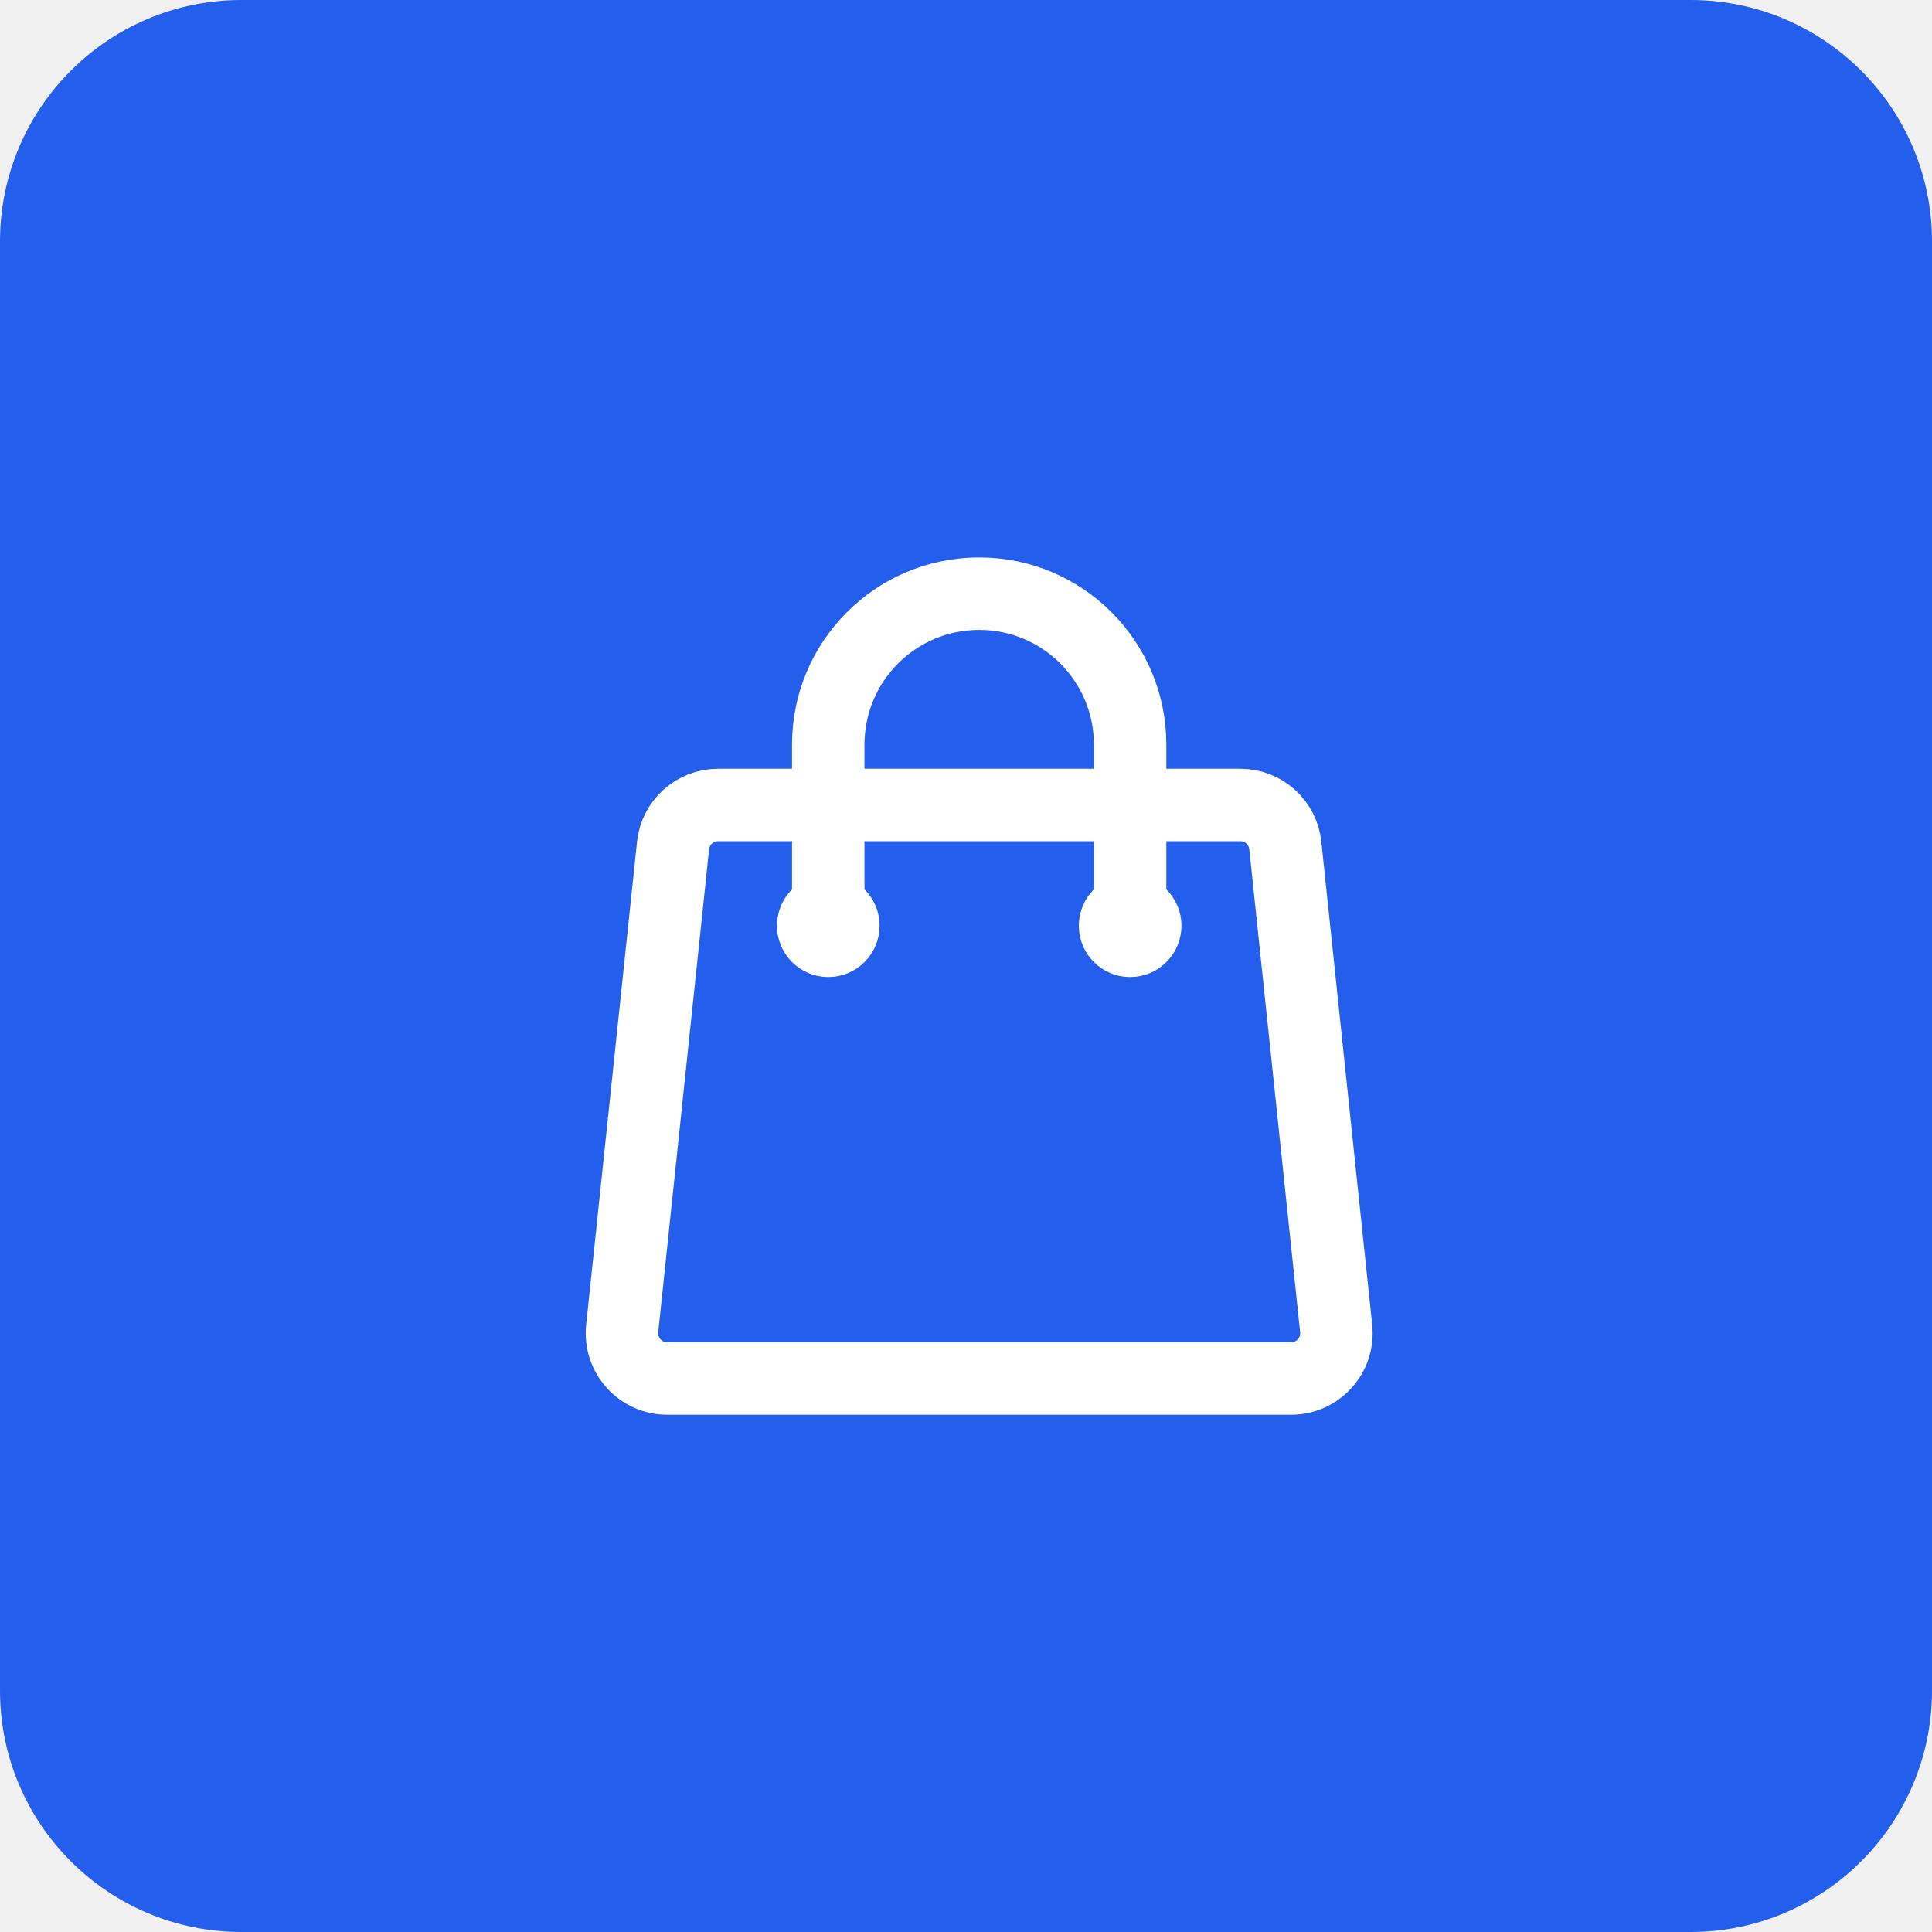
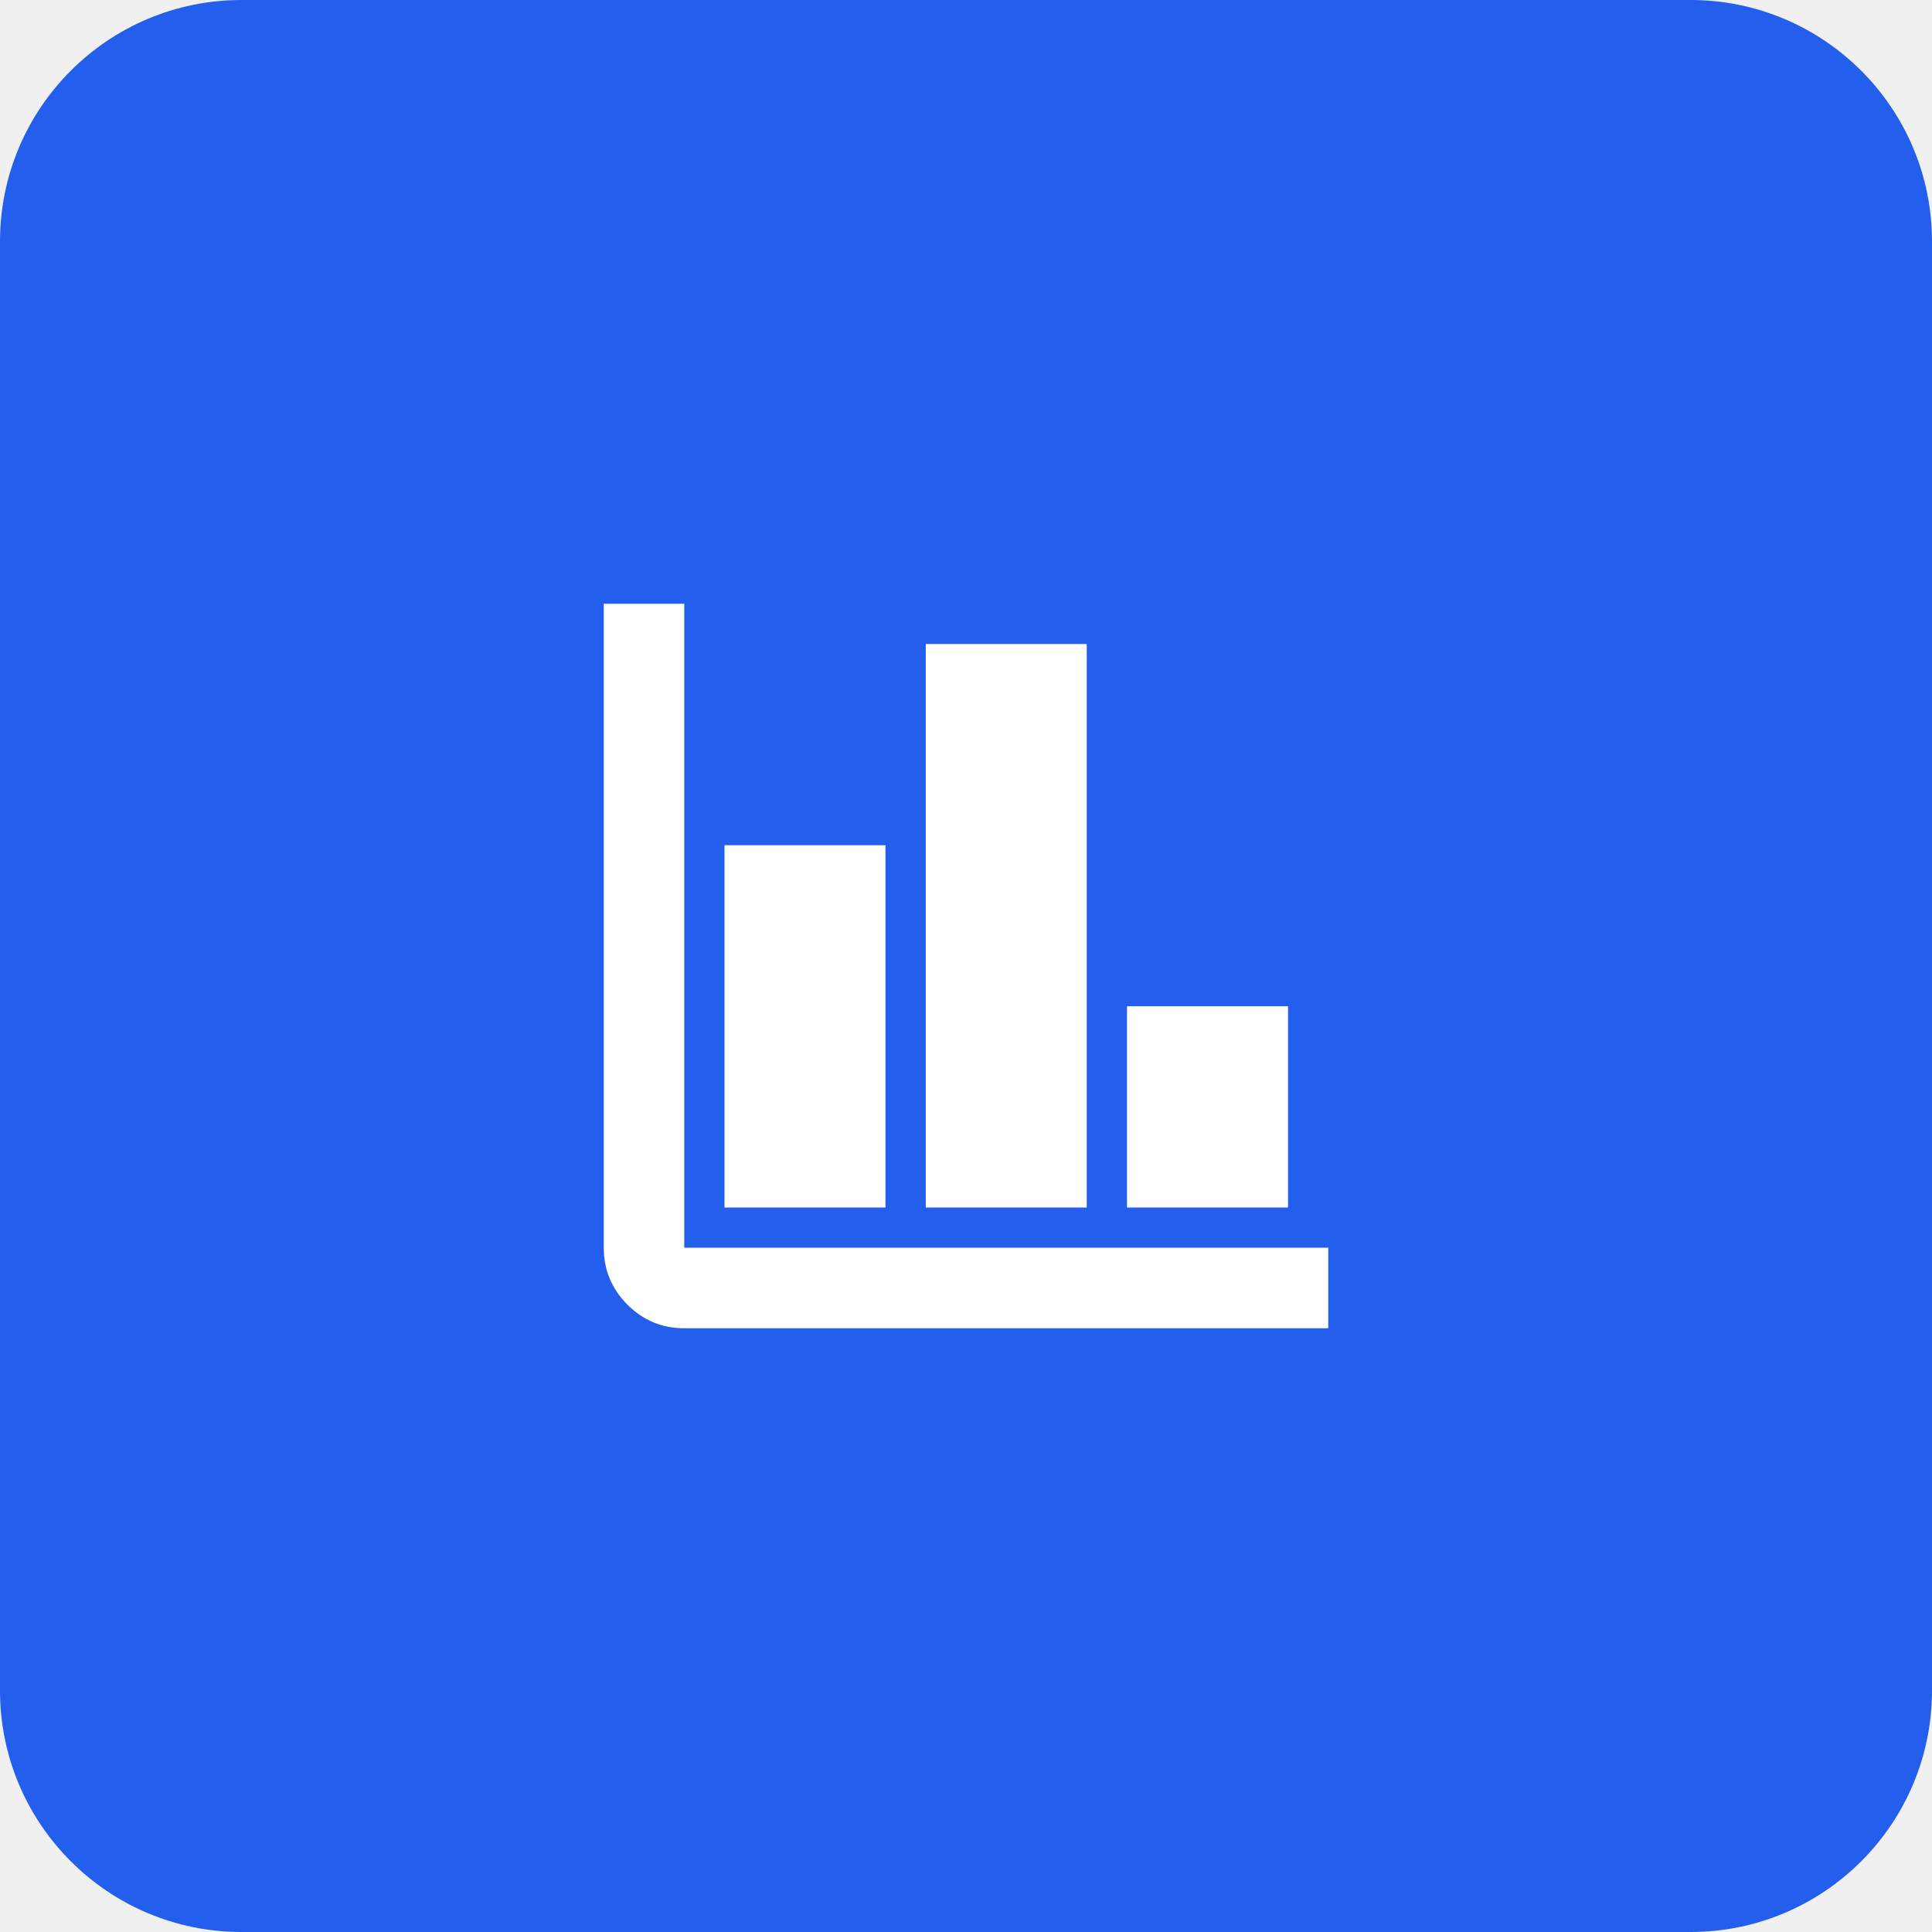
<svg xmlns="http://www.w3.org/2000/svg" width="40" height="40" viewBox="0 0 40 40" fill="none">
-   <rect width="40" height="40" rx="5" fill="#245EEC" />
-   <path d="M23.398 19.166V15.416C23.398 13.69 21.999 12.291 20.273 12.291C18.547 12.291 17.148 13.69 17.148 15.416V19.166M26.611 17.505L27.664 27.505C27.722 28.059 27.288 28.541 26.732 28.541H13.815C13.258 28.541 12.824 28.059 12.882 27.505L13.935 17.505C13.985 17.028 14.387 16.666 14.867 16.666H25.679C26.159 16.666 26.561 17.028 26.611 17.505ZM17.461 19.166C17.461 19.339 17.321 19.479 17.148 19.479C16.976 19.479 16.836 19.339 16.836 19.166C16.836 18.993 16.976 18.854 17.148 18.854C17.321 18.854 17.461 18.993 17.461 19.166ZM23.711 19.166C23.711 19.339 23.571 19.479 23.398 19.479C23.226 19.479 23.086 19.339 23.086 19.166C23.086 18.993 23.226 18.854 23.398 18.854C23.571 18.854 23.711 18.993 23.711 19.166Z" stroke="white" stroke-width="1.5" stroke-linecap="round" stroke-linejoin="round" />
+   <g clip-path="url(#clip0_3477_6081)">
+     <path d="M35 0H5C2.239 0 0 2.239 0 5V35C0 37.761 2.239 40 5 40H35C37.761 40 40 37.761 40 35V5C40 2.239 37.761 0 35 0Z" fill="#245EEC" />
+     <path d="M14.167 27.5C13.708 27.5 13.316 27.337 12.99 27.011C12.664 26.685 12.501 26.292 12.5 25.833V12.5H14.167V25.833H27.5V27.5H14.167ZM15 25V17.5H18.333V25H15ZM19.167 25V13.333H22.5V25H19.167ZM23.333 25V20.833H26.667V25H23.333Z" fill="white" />
+   </g>
+   <defs>
+     <clipPath id="clip0_3477_6081">
+       <rect width="40" height="40" fill="white" />
+     </clipPath>
+   </defs>
</svg>
